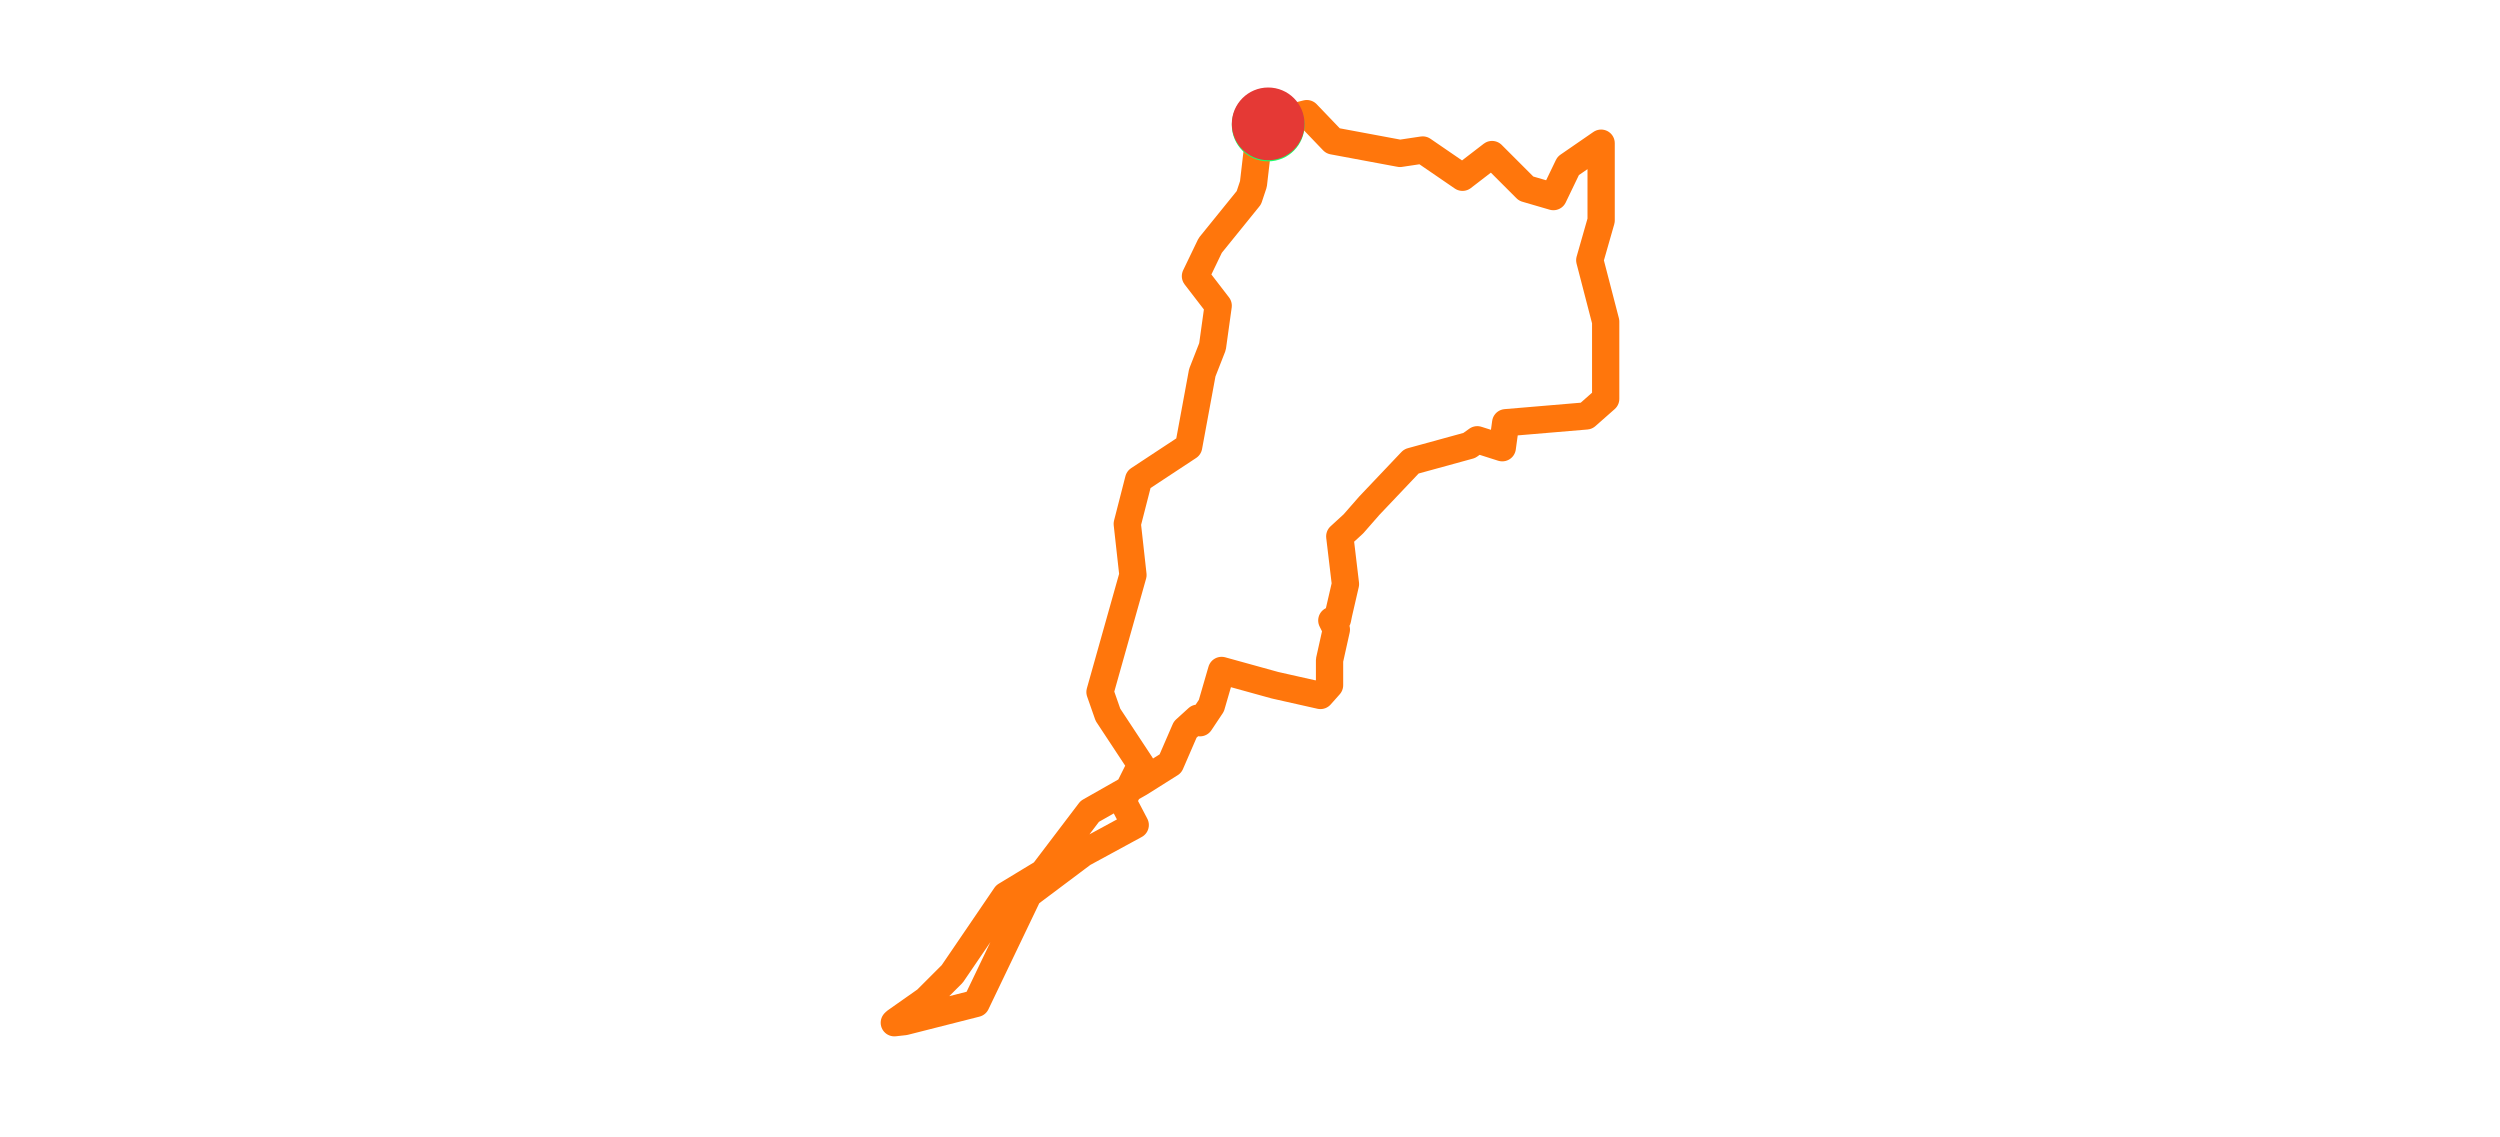
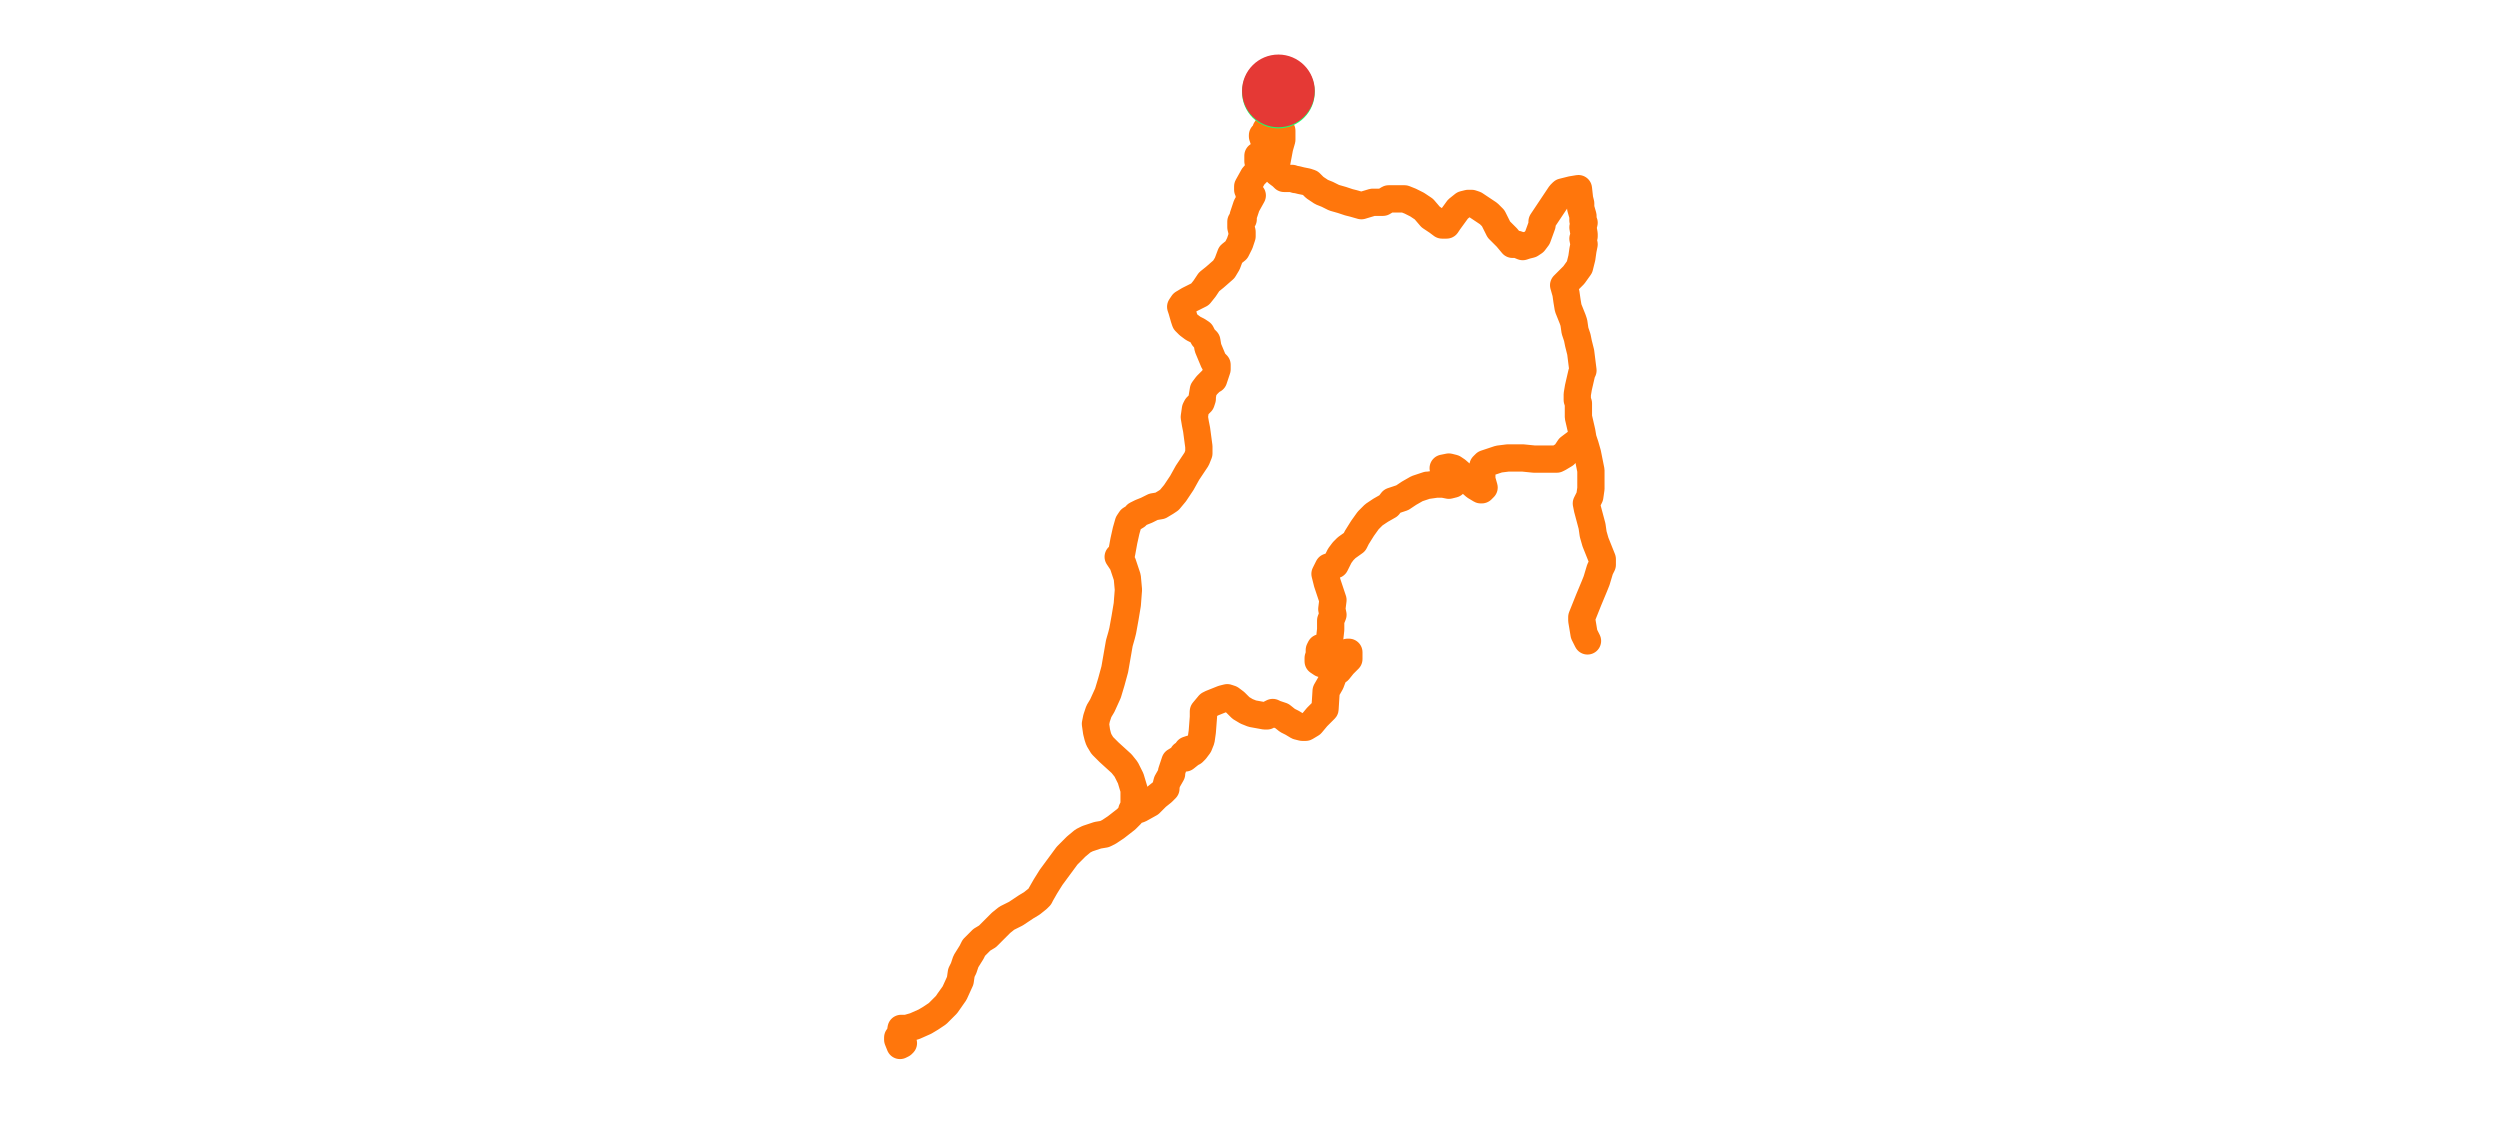
<svg xmlns="http://www.w3.org/2000/svg" width="220" height="100" viewBox="0 0 220 100">
-   <path d="M 111.6 11.0 L 110.9 12.1 L 113.4 10.4 L 115.0 10.0 L 117.3 12.4 L 123.2 13.5 L 125.2 13.2 L 128.7 15.6 L 131.3 13.6 L 134.3 16.6 L 136.7 17.3 L 138.0 14.6 L 140.9 12.6 L 140.9 19.4 L 139.9 22.9 L 141.3 28.3 L 141.3 35.1 L 139.6 36.6 L 132.5 37.2 L 132.2 39.4 L 130.0 38.7 L 129.3 39.2 L 124.2 40.6 L 120.5 44.5 L 119.1 46.1 L 117.9 47.2 L 118.4 51.4 L 117.8 54.0 L 117.7 54.5 L 117.2 54.6 L 117.6 55.4 L 117.0 58.1 L 117.0 60.3 L 116.2 61.2 L 112.2 60.3 L 107.5 59.0 L 106.6 62.1 L 105.6 63.6 L 105.4 63.2 L 104.3 64.2 L 103.0 67.2 L 100.3 68.9 L 95.9 71.4 L 91.8 76.8 L 88.5 78.8 L 83.8 85.7 L 81.5 88.0 L 78.8 89.9 L 78.7 90.0 L 79.6 89.9 L 85.9 88.3 L 90.5 78.7 L 95.3 75.1 L 99.9 72.6 L 98.8 70.5 L 100.4 67.3 L 97.5 62.9 L 96.8 60.9 L 99.7 50.6 L 99.2 46.1 L 100.2 42.2 L 104.6 39.3 L 105.8 32.8 L 106.7 30.5 L 107.2 26.9 L 105.2 24.3 L 106.5 21.6 L 109.9 17.4 L 110.3 16.2 L 110.8 11.9 L 111.6 10.9" fill="none" stroke="#ff6f00" stroke-width="2.4" stroke-linecap="round" stroke-linejoin="round" opacity="0.95" />
-   <circle cx="111.6" cy="11.0" r="3.2" fill="#1cff6b" />
-   <circle cx="111.6" cy="10.9" r="3.2" fill="#e53935" />
+   <path d="M 112.5 8.1 L 112.6 8.2 L 113.0 8.7 L 112.6 8.7 L 112.6 9.0 L 112.5 9.3 L 112.4 9.9 L 112.0 10.5 L 111.4 11.4 L 111.4 11.4 L 111.8 11.6 L 112.1 11.6 L 112.3 11.6 L 112.6 11.6 L 112.8 11.5 L 112.8 11.6 L 112.8 12.3 L 112.6 13.0 L 112.3 14.6 L 112.3 14.8 L 112.3 15.0 L 112.3 15.0 L 112.4 15.2 L 112.8 15.5 L 113.0 15.7 L 113.2 15.7 L 113.4 15.7 L 113.7 15.7 L 114.0 15.8 L 114.0 15.8 L 114.0 15.8 L 114.1 15.8 L 114.5 15.9 L 115.0 16.0 L 115.3 16.1 L 115.7 16.5 L 116.0 16.7 L 116.3 16.9 L 116.8 17.1 L 117.4 17.4 L 118.1 17.6 L 118.7 17.8 L 119.1 17.9 L 119.8 18.1 L 120.8 17.8 L 121.7 17.8 L 122.2 17.5 L 123.1 17.5 L 123.6 17.5 L 124.1 17.7 L 124.7 18.0 L 125.3 18.4 L 125.9 19.1 L 126.5 19.5 L 126.9 19.8 L 127.3 19.8 L 127.5 19.5 L 128.3 18.4 L 128.8 18.0 L 129.2 17.9 L 129.5 17.9 L 129.8 18.0 L 130.7 18.6 L 131.0 18.8 L 131.4 19.2 L 131.9 20.2 L 132.6 20.9 L 133.1 21.5 L 133.5 21.5 L 134.0 21.7 L 134.3 21.6 L 134.7 21.5 L 135.0 21.3 L 135.3 20.9 L 135.7 19.8 L 135.7 19.5 L 136.5 18.3 L 137.3 17.1 L 137.5 16.9 L 138.3 16.7 L 138.9 16.6 L 138.9 16.6 L 139.0 17.5 L 139.1 17.9 L 139.1 18.3 L 139.3 19.0 L 139.3 19.4 L 139.4 19.6 L 139.3 20.0 L 139.4 20.6 L 139.4 20.8 L 139.3 21.0 L 139.4 21.5 L 139.3 22.0 L 139.2 22.7 L 139.0 23.5 L 138.5 24.2 L 137.6 25.1 L 137.8 25.8 L 137.9 26.5 L 138.0 27.1 L 138.4 28.1 L 138.5 28.4 L 138.6 29.1 L 138.8 29.7 L 138.9 30.2 L 139.1 31.0 L 139.2 31.8 L 139.3 32.6 L 139.2 32.8 L 138.9 34.1 L 138.8 34.7 L 138.8 35.2 L 138.9 35.5 L 138.9 36.7 L 139.2 38.0 L 139.3 38.6 L 139.5 39.2 L 139.7 39.9 L 140.0 41.4 L 140.0 43.0 L 139.9 43.7 L 139.6 44.3 L 139.7 44.8 L 140.1 46.3 L 140.2 47.0 L 140.4 47.7 L 141.0 49.2 L 141.0 49.7 L 140.8 50.1 L 140.5 51.1 L 140.3 51.6 L 139.8 52.8 L 139.2 54.3 L 139.2 54.6 L 139.4 55.8 L 139.7 56.4 L 139.4 55.8 L 139.2 54.6 L 139.2 54.3 L 139.8 52.8 L 140.3 51.6 L 140.5 51.1 L 140.8 50.1 L 141.0 49.7 L 141.0 49.2 L 140.4 47.7 L 140.2 47.0 L 140.1 46.3 L 139.7 44.8 L 139.6 44.3 L 139.9 43.7 L 140.0 43.0 L 140.0 41.4 L 139.7 39.9 L 139.5 39.2 L 139.3 38.6 L 138.9 38.8 L 138.5 39.1 L 138.1 39.4 L 137.7 40.0 L 137.2 40.3 L 137.0 40.4 L 136.4 40.4 L 135.7 40.4 L 135.0 40.4 L 134.0 40.3 L 133.8 40.3 L 133.3 40.3 L 132.7 40.3 L 131.9 40.4 L 130.7 40.8 L 130.5 41.0 L 130.4 41.6 L 130.4 42.0 L 130.4 42.2 L 130.6 42.9 L 130.4 43.1 L 130.3 43.1 L 129.8 42.8 L 128.2 41.4 L 127.9 41.2 L 127.5 41.1 L 127.0 41.2 L 127.5 41.1 L 127.9 41.2 L 128.2 41.4 L 128.2 41.8 L 128.4 42.1 L 128.2 42.3 L 127.9 42.6 L 127.5 42.7 L 127.0 42.6 L 126.4 42.6 L 125.7 42.7 L 125.7 42.7 L 125.6 42.7 L 124.7 43.0 L 124.0 43.4 L 123.4 43.8 L 122.5 44.1 L 122.2 44.5 L 121.5 44.9 L 120.9 45.3 L 120.4 45.8 L 119.9 46.5 L 119.4 47.3 L 119.2 47.7 L 118.5 48.2 L 118.2 48.5 L 117.9 48.9 L 117.5 49.7 L 116.9 49.9 L 116.6 50.5 L 116.8 51.3 L 117.3 52.8 L 117.2 53.6 L 117.3 54.1 L 117.1 54.6 L 117.1 55.4 L 117.0 56.3 L 116.9 56.8 L 116.6 57.1 L 116.4 57.0 L 116.2 57.0 L 116.1 57.2 L 116.1 57.6 L 116.0 57.9 L 116.0 58.2 L 116.3 58.4 L 117.2 58.2 L 117.8 57.9 L 118.0 57.8 L 118.6 57.4 L 118.7 57.4 L 118.7 57.7 L 118.7 58.0 L 118.4 58.3 L 118.2 58.5 L 117.8 59.0 L 117.4 59.3 L 117.1 60.1 L 116.7 60.8 L 116.6 62.4 L 115.9 63.1 L 115.4 63.7 L 114.9 64.0 L 114.6 64.0 L 114.2 63.9 L 113.7 63.6 L 113.3 63.4 L 112.8 63.0 L 112.5 62.9 L 112.2 62.8 L 112.0 62.7 L 111.8 62.8 L 111.5 63.0 L 111.3 63.0 L 110.2 62.8 L 109.7 62.6 L 109.2 62.3 L 108.7 61.8 L 108.3 61.5 L 108.0 61.4 L 107.6 61.5 L 106.6 61.9 L 106.4 62.0 L 105.9 62.6 L 105.9 63.1 L 105.8 64.4 L 105.7 65.1 L 105.5 65.6 L 105.2 66.0 L 105.0 66.2 L 104.8 66.3 L 104.3 66.7 L 104.8 66.3 L 105.0 66.2 L 104.9 66.1 L 104.8 65.9 L 104.5 66.0 L 104.3 66.3 L 104.1 66.4 L 104.0 66.6 L 103.9 66.7 L 103.4 67.0 L 103.2 67.6 L 103.1 67.9 L 103.1 68.1 L 102.7 68.8 L 102.6 69.2 L 102.6 69.4 L 102.3 69.7 L 101.8 70.1 L 101.2 70.7 L 100.3 71.2 L 100.0 71.3 L 99.7 71.3 L 99.6 71.3 L 99.5 71.7 L 99.3 71.9 L 99.1 72.1 L 98.2 72.8 L 97.6 73.2 L 97.2 73.4 L 96.6 73.5 L 96.0 73.7 L 95.7 73.8 L 95.3 74.0 L 94.7 74.5 L 93.9 75.3 L 92.5 77.2 L 92.0 78.0 L 91.6 78.7 L 91.5 78.9 L 91.3 79.1 L 90.8 79.5 L 90.3 79.8 L 89.4 80.4 L 88.6 80.8 L 88.1 81.2 L 87.4 81.9 L 86.9 82.4 L 86.4 82.7 L 85.7 83.4 L 85.5 83.8 L 85.0 84.6 L 84.8 85.2 L 84.6 85.6 L 84.5 86.3 L 84.0 87.4 L 83.3 88.4 L 82.5 89.2 L 81.9 89.6 L 81.4 89.9 L 80.5 90.3 L 79.8 90.5 L 79.3 90.5 L 79.3 90.5 L 79.2 91.1 L 79.1 91.3 L 79.0 91.3 L 79.0 91.3 L 79.0 91.5 L 79.2 92.0 L 79.4 91.9 L 79.5 91.8 L 79.4 91.9 L 79.2 92.0 L 79.0 91.5 L 79.0 91.3 L 79.0 91.3 L 79.1 91.3 L 79.2 91.1 L 79.3 90.5 L 79.3 90.5 L 79.8 90.5 L 80.5 90.3 L 81.4 89.9 L 81.9 89.6 L 82.5 89.2 L 83.3 88.4 L 83.5 88.1 L 84.0 87.4 L 84.5 86.3 L 84.6 85.6 L 84.8 85.2 L 85.0 84.6 L 85.5 83.8 L 85.7 83.4 L 86.4 82.7 L 86.9 82.4 L 87.4 81.9 L 88.1 81.2 L 88.6 80.8 L 89.4 80.4 L 90.3 79.8 L 90.8 79.5 L 91.3 79.1 L 91.5 78.9 L 91.6 78.7 L 92.0 78.0 L 92.5 77.2 L 93.9 75.3 L 94.7 74.5 L 95.3 74.0 L 95.7 73.8 L 96.0 73.7 L 96.6 73.5 L 97.2 73.4 L 97.6 73.2 L 98.2 72.8 L 99.1 72.1 L 99.3 71.9 L 99.5 71.7 L 99.6 71.3 L 99.8 70.9 L 99.8 70.3 L 99.8 69.5 L 99.5 68.5 L 99.1 67.7 L 98.7 67.2 L 97.6 66.2 L 97.0 65.6 L 96.7 65.1 L 96.6 64.8 L 96.5 64.4 L 96.4 63.7 L 96.5 63.2 L 96.7 62.6 L 97.0 62.1 L 97.5 61.0 L 97.8 60.0 L 98.1 58.9 L 98.5 56.6 L 98.7 55.9 L 98.8 55.5 L 99.0 54.4 L 99.2 53.2 L 99.3 51.9 L 99.2 50.8 L 99.0 50.2 L 98.8 49.6 L 98.6 49.3 L 98.4 49.0 L 98.5 49.0 L 98.6 48.9 L 98.7 48.7 L 98.9 47.6 L 99.1 46.7 L 99.3 46.0 L 99.5 45.7 L 100.0 45.4 L 100.0 45.3 L 100.4 45.1 L 100.9 44.9 L 101.5 44.6 L 102.1 44.5 L 102.6 44.2 L 102.9 44.0 L 103.4 43.4 L 104.0 42.5 L 104.5 41.6 L 104.7 41.3 L 105.3 40.4 L 105.5 39.9 L 105.5 39.7 L 105.5 39.3 L 105.3 37.8 L 105.2 37.3 L 105.1 36.7 L 105.2 36.0 L 105.3 35.8 L 105.7 35.4 L 105.8 35.1 L 105.8 34.9 L 105.9 34.3 L 106.2 33.9 L 106.4 33.7 L 106.6 33.5 L 106.8 33.4 L 107.0 32.8 L 107.1 32.5 L 107.1 32.1 L 106.8 31.8 L 106.3 30.6 L 106.2 30.0 L 105.9 29.7 L 105.7 29.3 L 105.4 29.1 L 105.0 28.9 L 104.6 28.6 L 104.3 28.3 L 104.2 28.0 L 104.0 27.3 L 103.9 27.0 L 104.1 26.7 L 104.6 26.4 L 105.6 25.9 L 106.0 25.4 L 106.4 24.8 L 106.9 24.4 L 107.7 23.7 L 108.0 23.2 L 108.3 22.4 L 108.8 22.0 L 109.1 21.4 L 109.3 20.8 L 109.3 20.4 L 109.2 20.0 L 109.2 19.8 L 109.2 19.5 L 109.4 19.3 L 109.4 19.0 L 109.7 18.1 L 110.2 17.2 L 109.9 17.0 L 109.9 16.9 L 109.8 16.7 L 109.8 16.6 L 109.8 16.4 L 110.3 15.5 L 110.6 15.2 L 110.6 15.1 L 110.8 14.9 L 111.0 14.6 L 110.7 14.2 L 110.7 13.9 L 110.7 13.8 L 110.7 13.7 L 111.4 13.4 L 111.4 13.1 L 111.3 12.6 L 111.2 12.3 L 111.1 12.0 L 111.1 11.9 L 111.3 11.8 L 111.4 11.4 L 112.0 10.5 L 112.4 9.9 L 112.5 9.3 L 112.6 9.0 L 112.6 8.7 L 113.0 8.7 L 112.6 8.2 L 112.5 8.1 L 112.5 8.0" fill="none" stroke="#ff6f00" stroke-width="2.4" stroke-linecap="round" stroke-linejoin="round" opacity="0.95" />
+   <circle cx="112.5" cy="8.1" r="3.2" fill="#1cff6b" />
+   <circle cx="112.5" cy="8.0" r="3.2" fill="#e53935" />
</svg>
